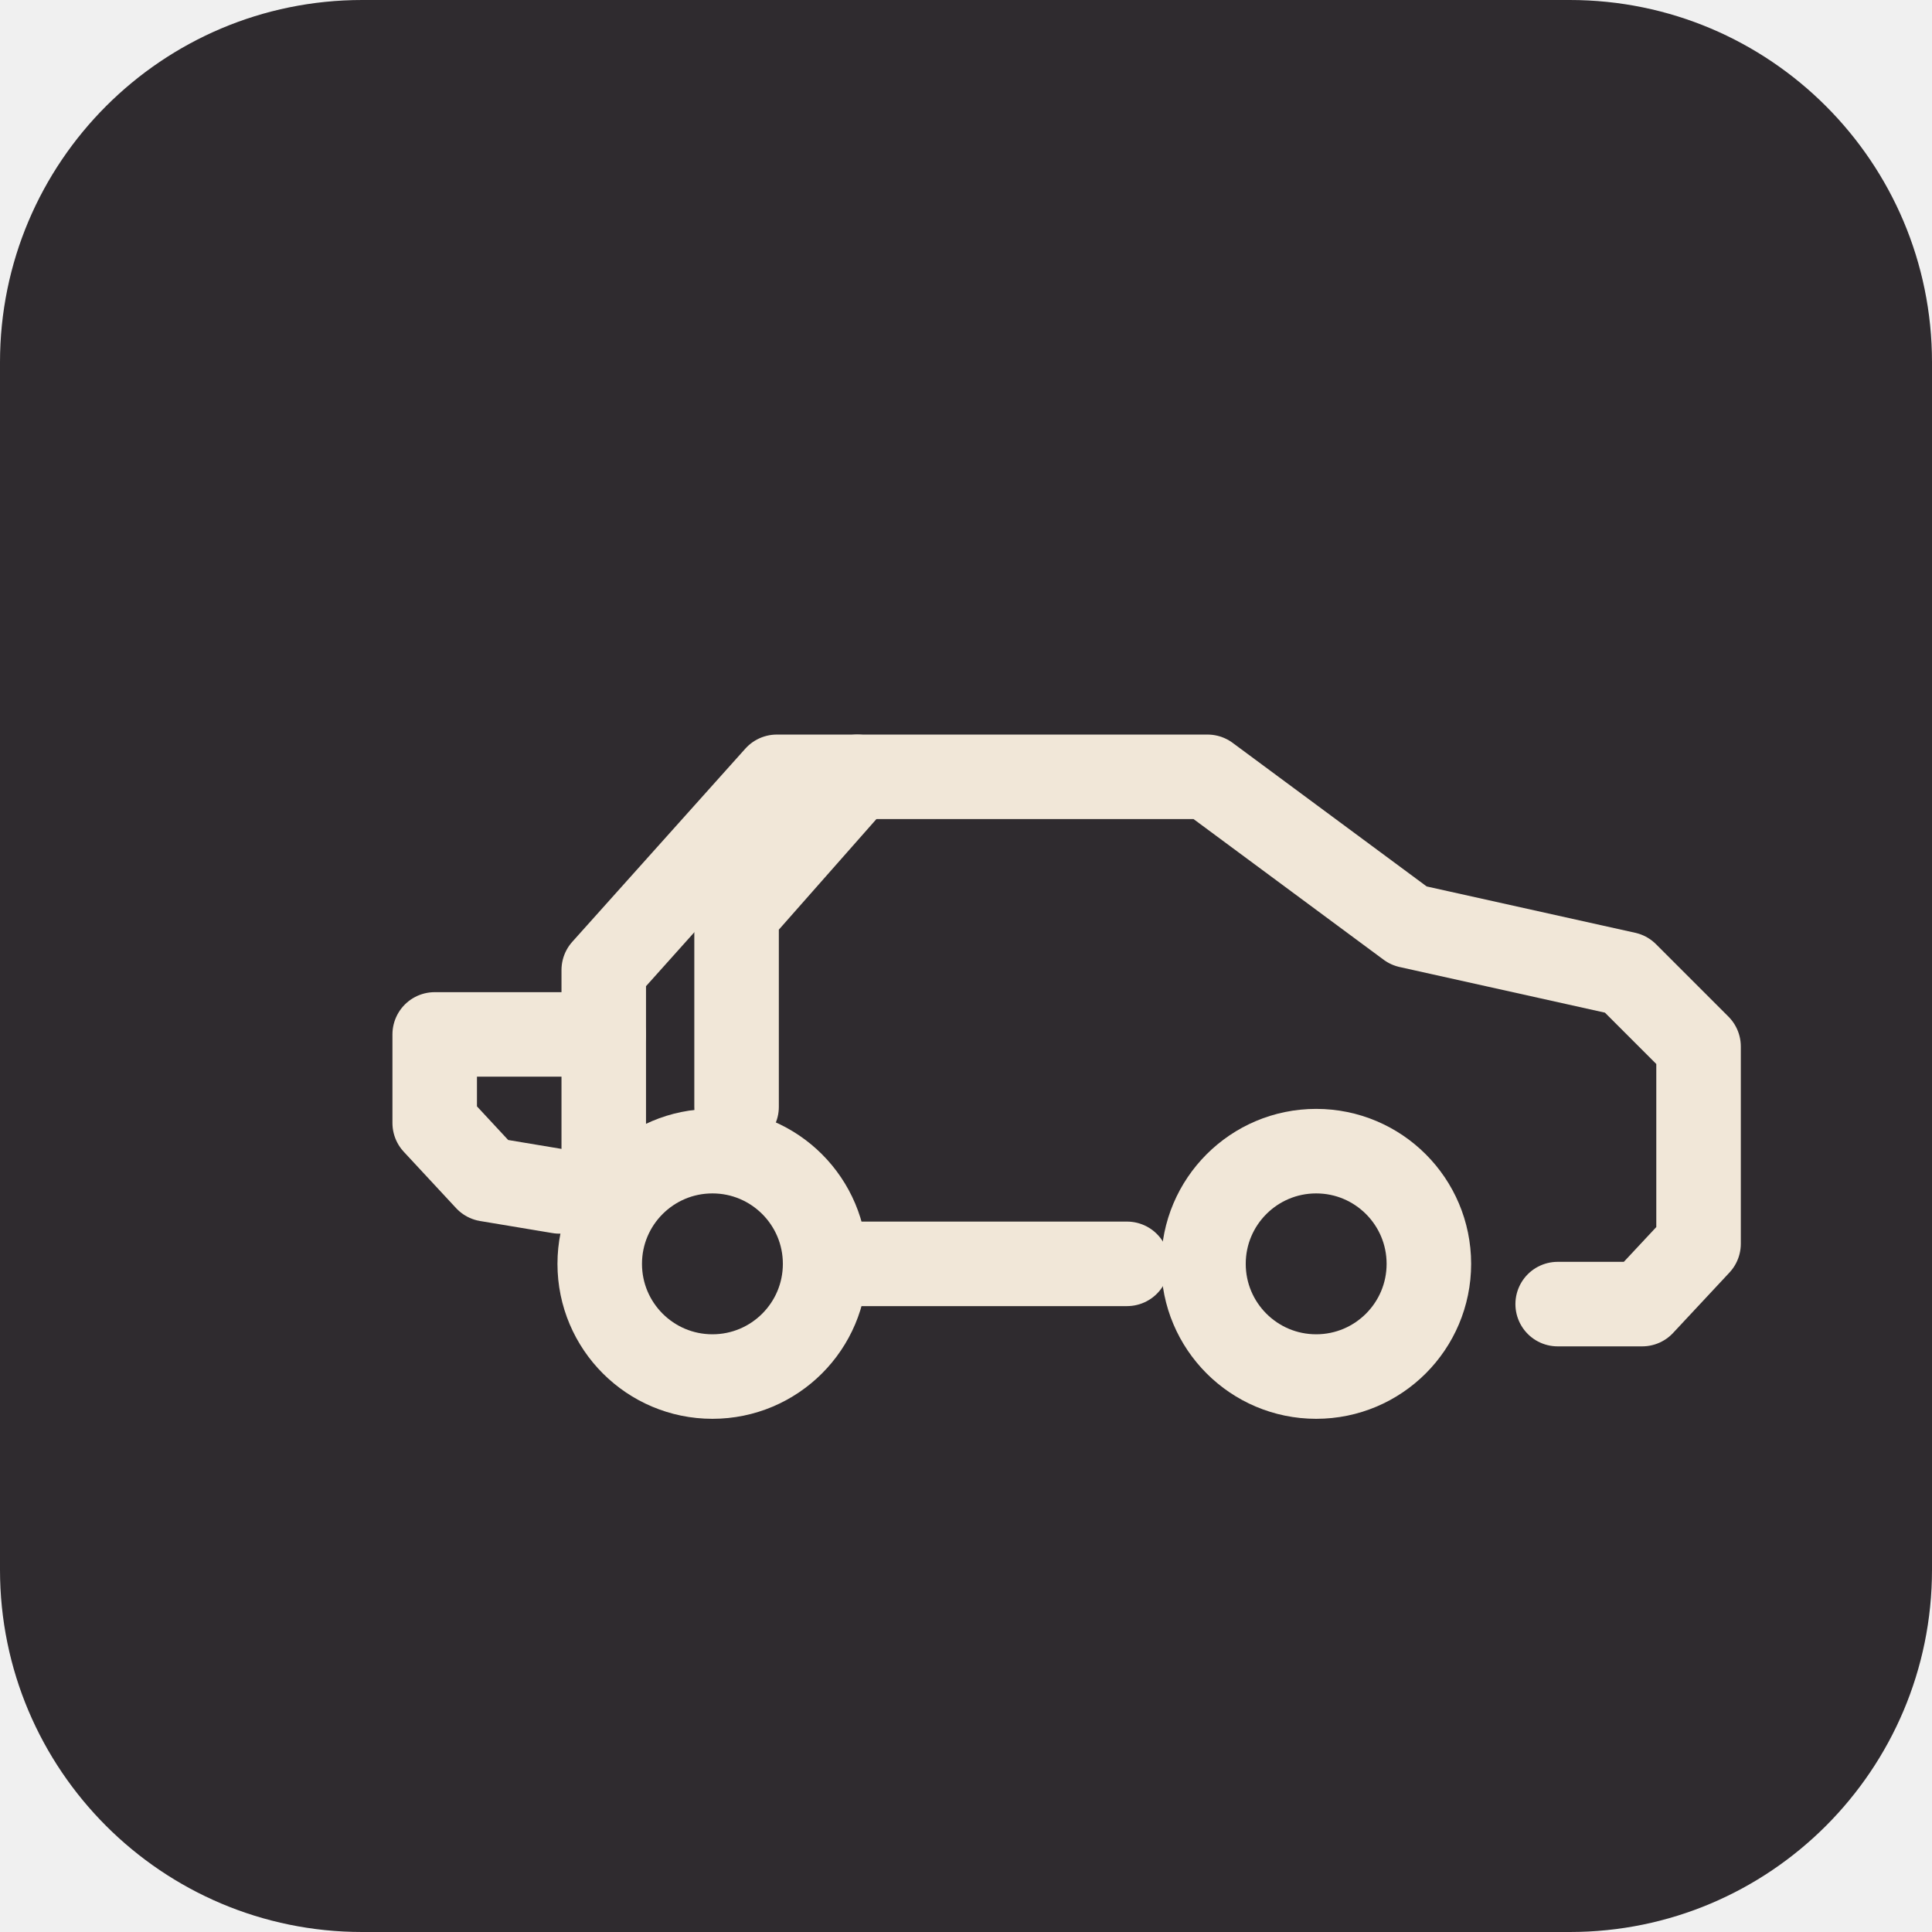
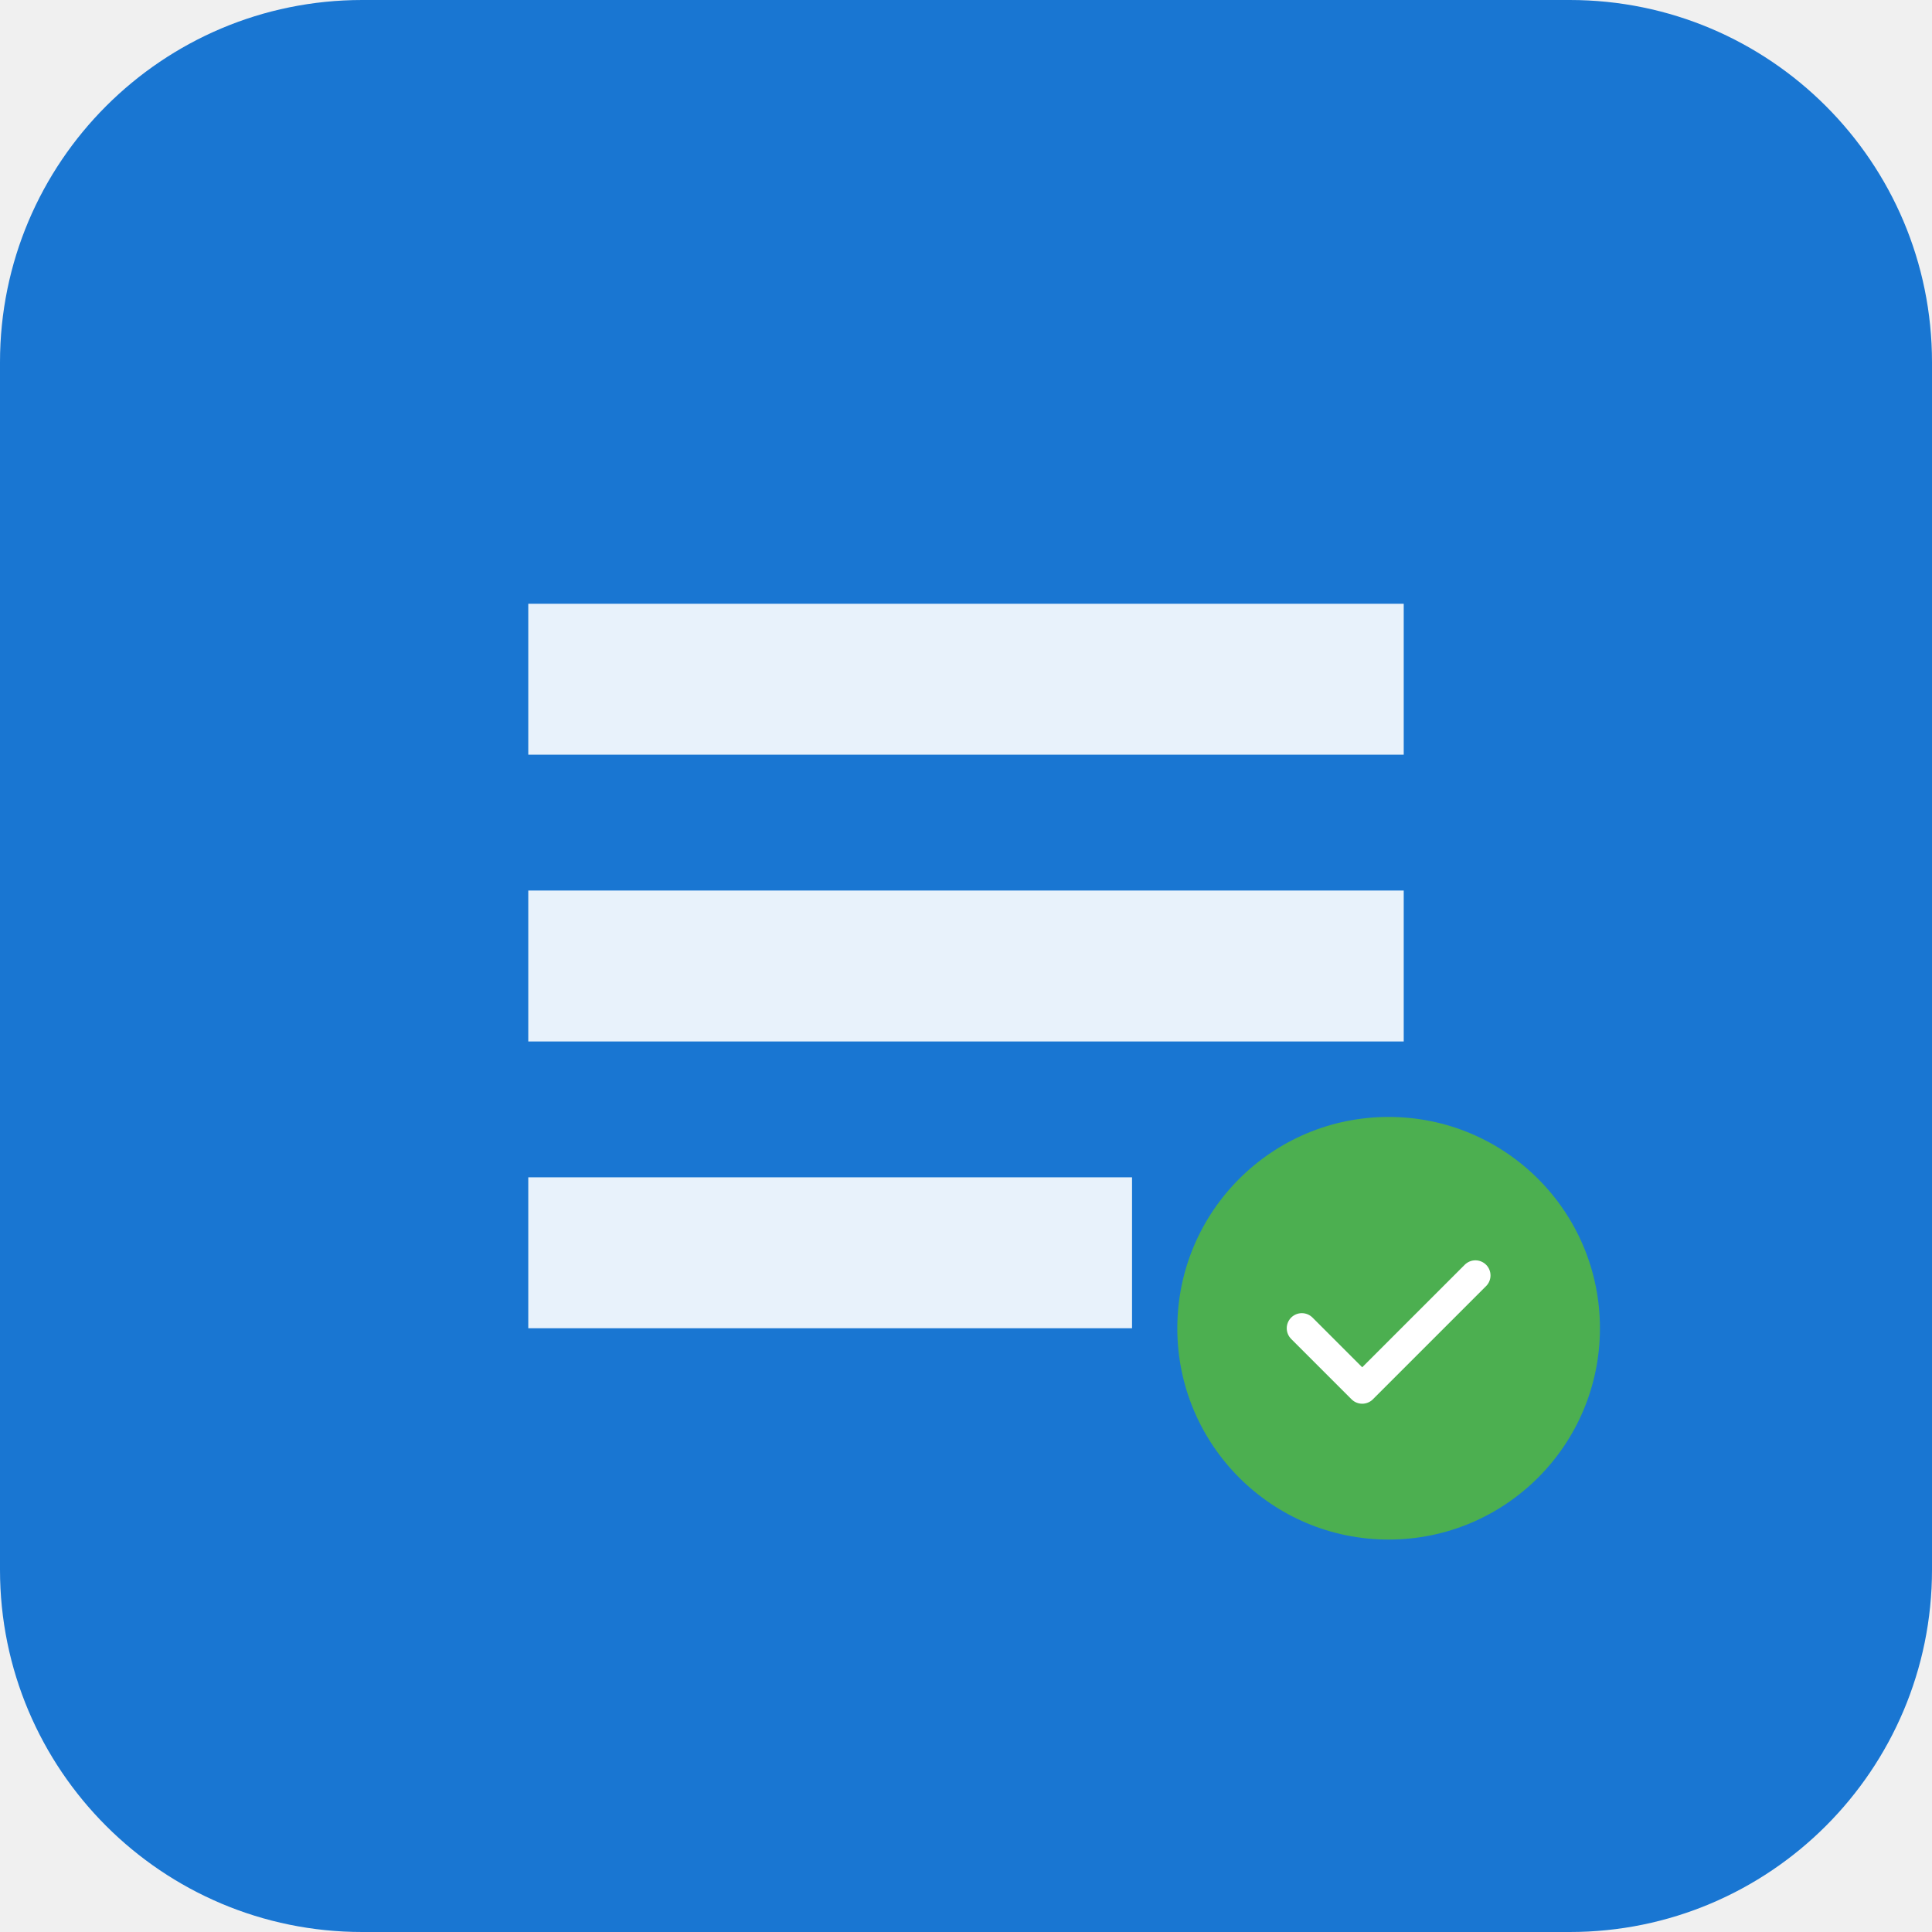
- <svg xmlns="http://www.w3.org/2000/svg" viewBox="0 0 48 48">
-   <rect width="48" height="48" rx="9" fill="#2f2b2f" />
-   <g fill="none" stroke="#f1e7d8" stroke-linecap="round" stroke-linejoin="round" stroke-width="2.1">
-     <path d="M15 29.5v-5.4l4.3-4.8H30l5 3.7 5.4 1.2 1.8 1.8v4.9l-1.4 1.5h-2.1" />
-     <path d="M15 29.5h1.8" />
-     <path d="M13.9 29.6l-1.8-.3-1.3-1.4v-2.2H15" />
-     <path d="M18.4 31.4h9.6" />
-     <path d="M21.3 19.3l-3 3.4v4.8" />
-   </g>
-   <circle cx="17.7" cy="31.4" r="2.8" fill="#2f2b2f" stroke="#f1e7d8" stroke-width="2.1" />
-   <circle cx="32.7" cy="31.4" r="2.8" fill="#2f2b2f" stroke="#f1e7d8" stroke-width="2.1" />
+ <svg xmlns="http://www.w3.org/2000/svg" viewBox="0 0 512 512">
+   <rect width="512" height="512" rx="96" fill="#1976d2" />
+   <path d="M140 160h232v40H140zm0 76h232v40H140zm0 76h160v40H140z" fill="#fff" opacity="0.9" />
+   <circle cx="368" cy="352" r="56" fill="#4caf50" />
+   <path d="M345 352l16 16 30-30" stroke="#fff" stroke-width="8" fill="none" stroke-linecap="round" stroke-linejoin="round" />
</svg>
